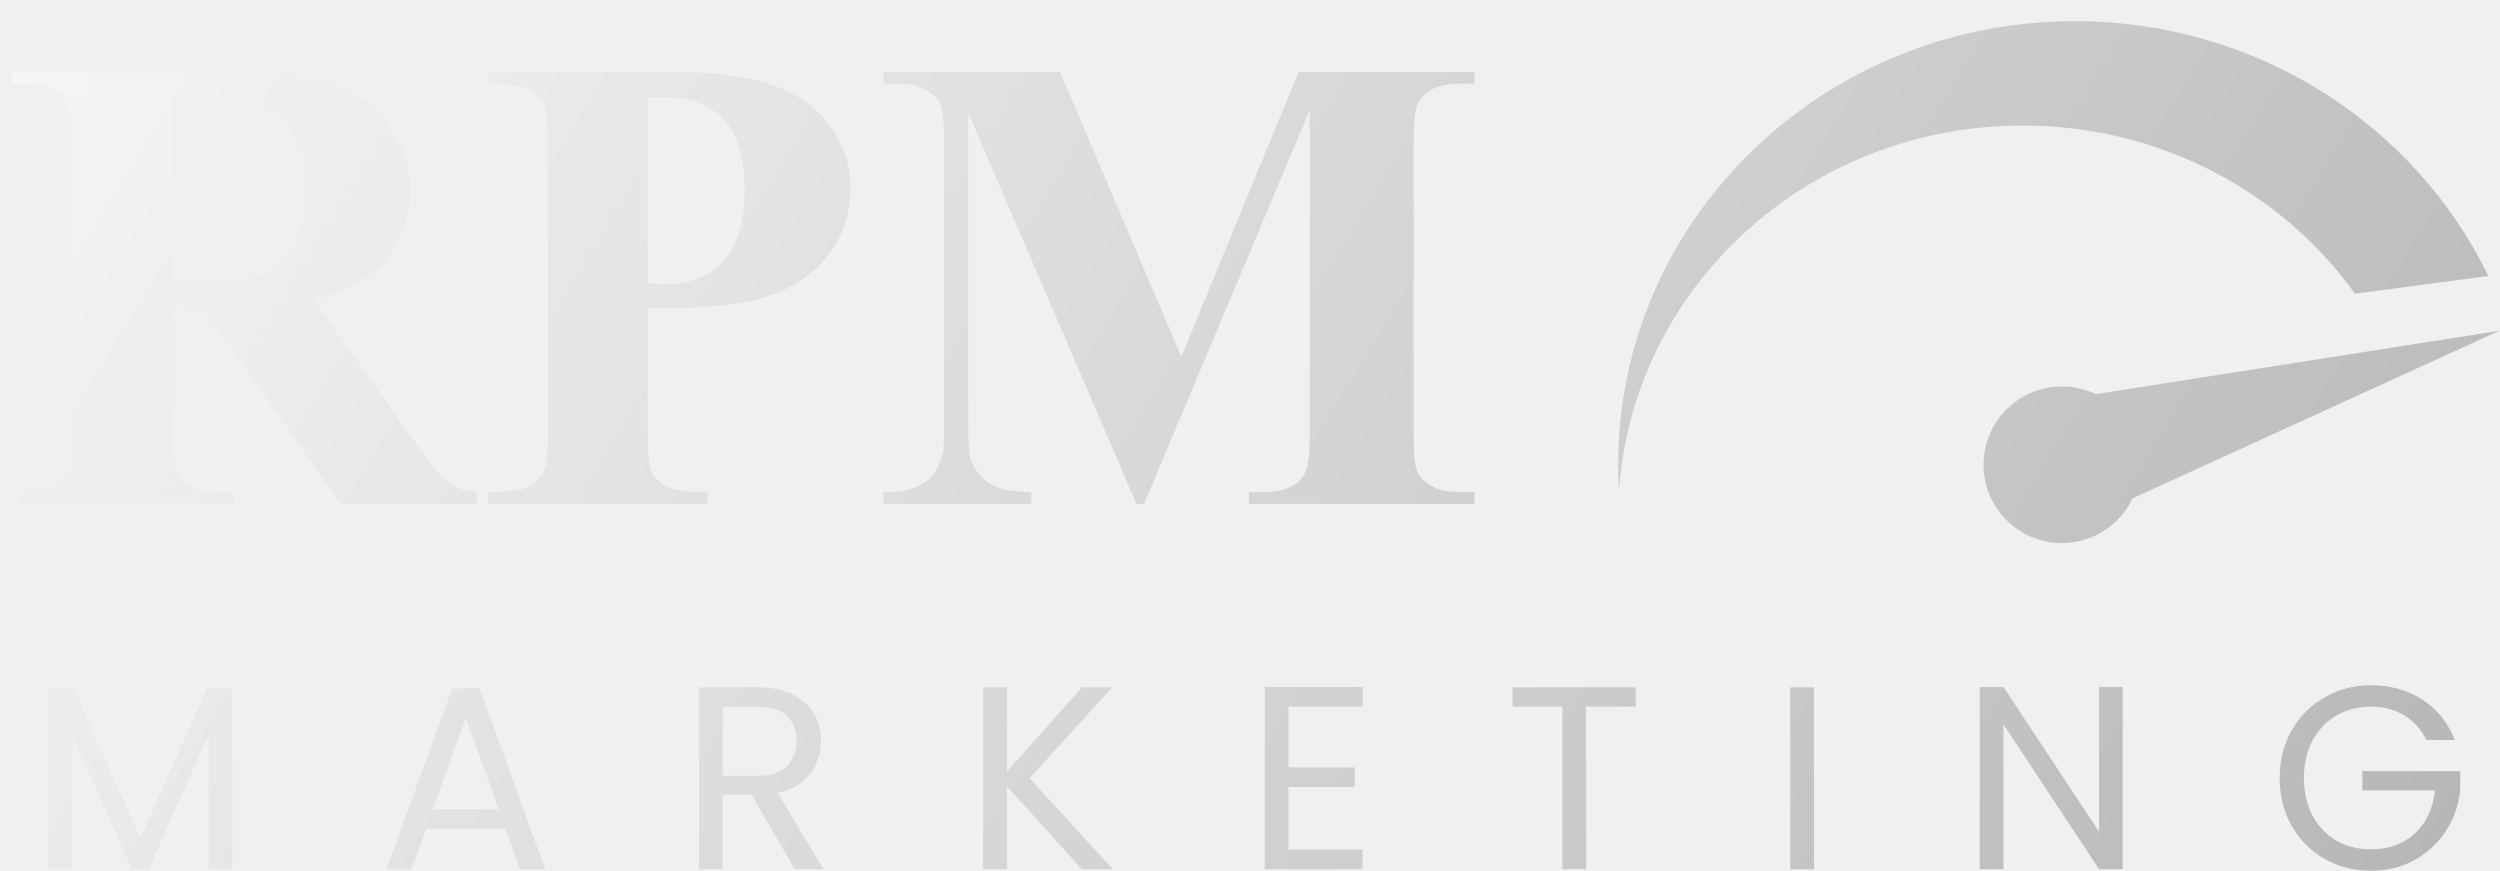
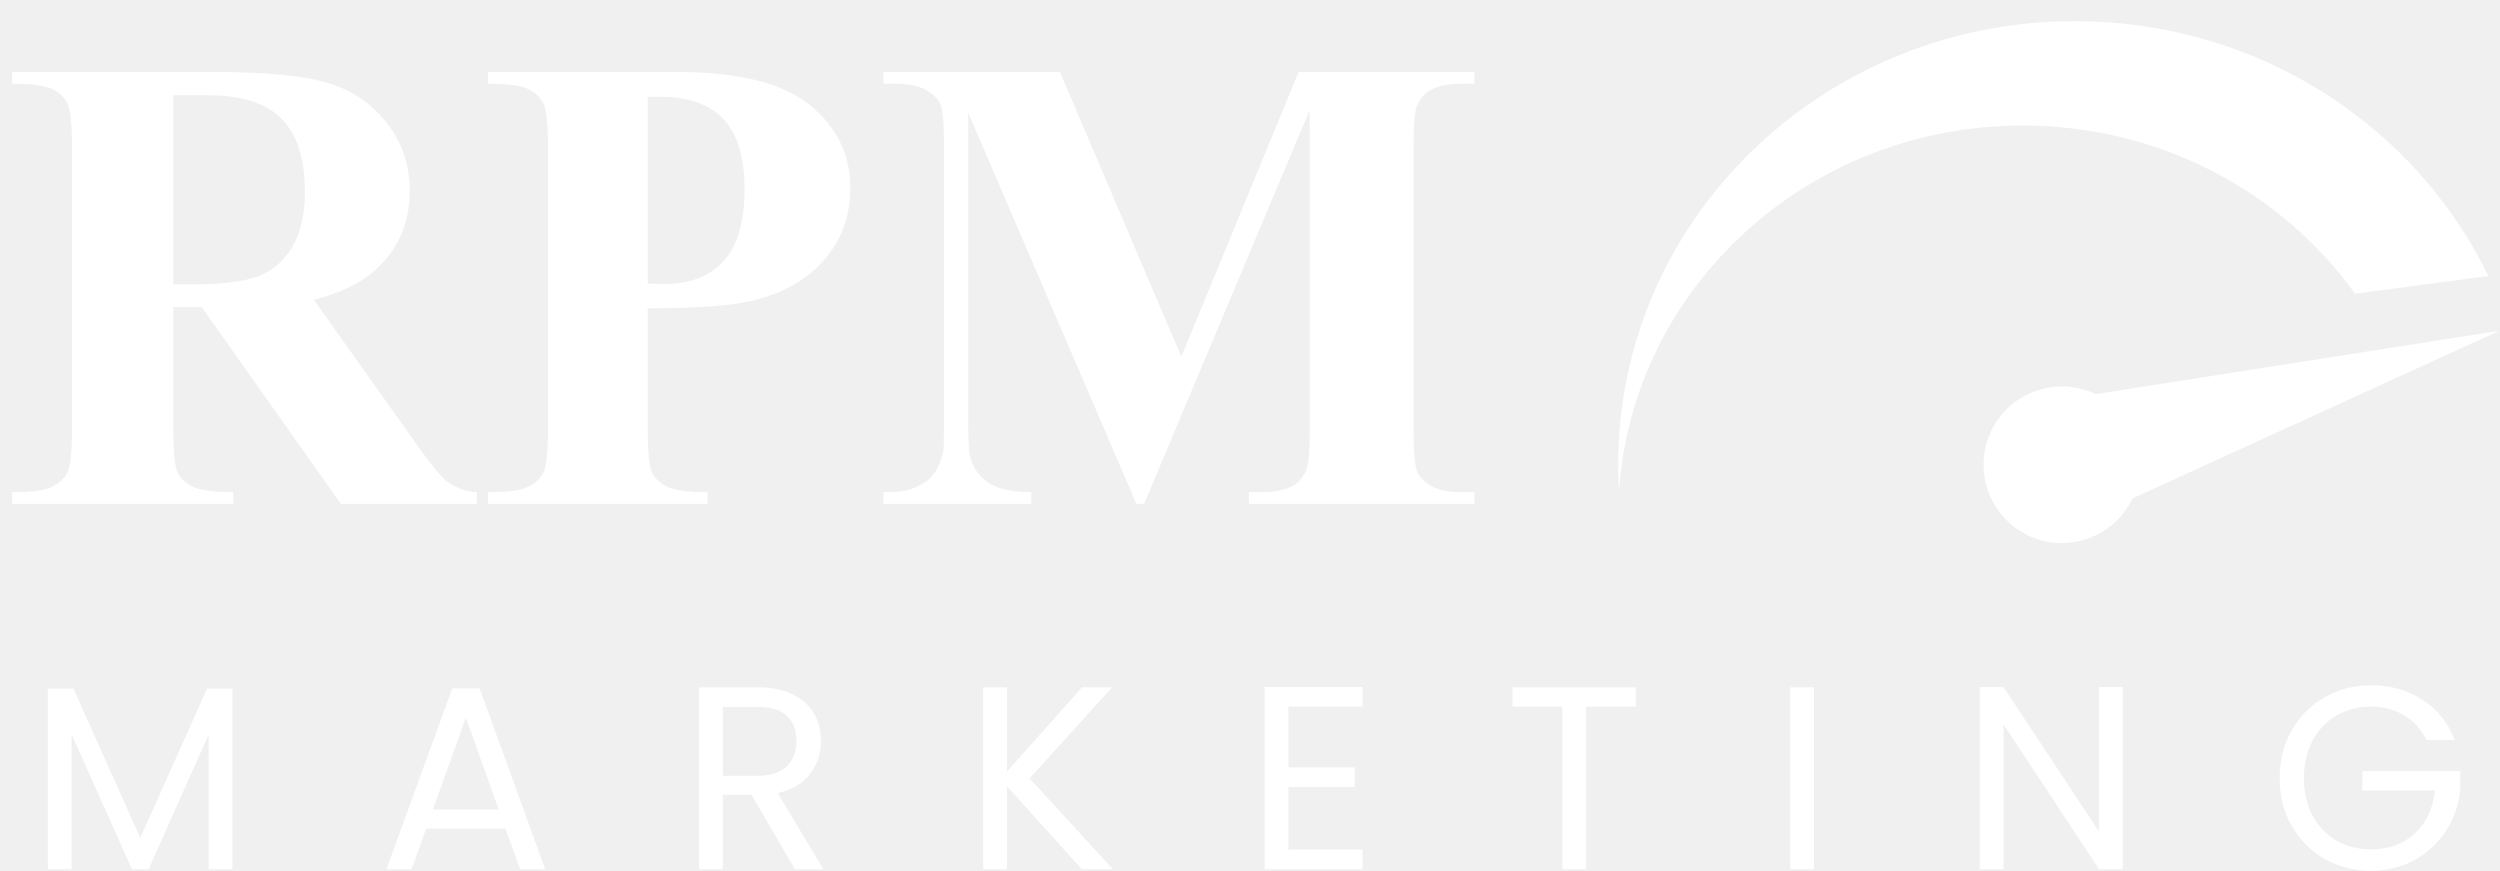
<svg xmlns="http://www.w3.org/2000/svg" width="913" height="318" viewBox="0 0 913 318" fill="none">
  <mask id="mask0_18_58" style="mask-type:alpha" maskUnits="userSpaceOnUse" x="4" y="7" width="909" height="311">
    <mask id="mask1_18_58" style="mask-type:luminance" maskUnits="userSpaceOnUse" x="0" y="0" width="913" height="242">
      <path d="M912.89 0H0V241.68H912.89V0Z" fill="white" />
    </mask>
    <g mask="url(#mask1_18_58)">
-       <path d="M63.295 112.131V156.334C63.295 164.864 63.799 170.254 64.808 172.503C65.894 174.675 67.755 176.419 70.392 177.737C73.03 179.056 77.955 179.715 85.169 179.715V184.019H4.421V179.715C11.713 179.715 16.638 179.056 19.198 177.737C21.835 176.341 23.658 174.558 24.666 172.387C25.752 170.215 26.295 164.864 26.295 156.334V53.969C26.295 45.439 25.752 40.088 24.666 37.916C23.658 35.668 21.835 33.884 19.198 32.566C16.561 31.247 11.635 30.588 4.421 30.588V26.284H77.723C96.804 26.284 110.766 27.602 119.609 30.239C128.452 32.876 135.665 37.761 141.25 44.896C146.835 51.953 149.627 60.251 149.627 69.789C149.627 81.422 145.439 91.037 137.062 98.637C131.71 103.446 124.224 107.051 114.606 109.456L152.536 162.848C157.501 169.75 161.03 174.054 163.125 175.76C166.304 178.164 169.989 179.482 174.177 179.715V184.019H124.496L73.65 112.131H63.295ZM63.295 34.776V103.872H69.927C80.709 103.872 88.776 102.902 94.128 100.964C99.48 98.948 103.669 95.38 106.694 90.262C109.797 85.067 111.348 78.32 111.348 70.022C111.348 58.002 108.517 49.122 102.854 43.384C97.27 37.645 88.233 34.776 75.745 34.776H63.295ZM236.542 112.596V156.334C236.542 164.864 237.046 170.254 238.055 172.503C239.14 174.675 241.002 176.419 243.639 177.737C246.355 179.056 251.28 179.715 258.416 179.715V184.019H178.25V179.715C185.541 179.715 190.467 179.056 193.027 177.737C195.664 176.341 197.487 174.558 198.495 172.387C199.581 170.215 200.124 164.864 200.124 156.334V53.969C200.124 45.439 199.581 40.088 198.495 37.916C197.487 35.668 195.664 33.884 193.027 32.566C190.39 31.247 185.464 30.588 178.25 30.588V26.284H247.013C269.663 26.284 285.913 30.317 295.765 38.382C305.616 46.447 310.542 56.528 310.542 68.626C310.542 78.862 307.361 87.625 301.001 94.915C294.64 102.205 285.875 107.168 274.705 109.804C267.181 111.665 254.46 112.596 236.542 112.596ZM236.542 35.357V103.523C239.101 103.678 241.041 103.755 242.359 103.755C251.823 103.755 259.114 100.964 264.234 95.38C269.353 89.72 271.912 80.995 271.912 69.208C271.912 57.498 269.353 48.928 264.234 43.5C259.114 38.072 251.474 35.357 241.313 35.357H236.542ZM431.43 130.278L474.248 26.284H538.473V30.588H533.354C528.7 30.588 524.976 31.402 522.184 33.031C520.245 34.117 518.693 35.939 517.53 38.498C516.677 40.359 516.25 45.206 516.25 53.039V157.032C516.25 165.097 516.677 170.138 517.53 172.154C518.383 174.171 520.129 175.953 522.766 177.505C525.403 178.978 528.933 179.715 533.354 179.715H538.473V184.019H456.097V179.715H461.216C465.871 179.715 469.594 178.901 472.385 177.272C474.325 176.187 475.877 174.325 477.04 171.689C477.893 169.827 478.32 164.941 478.32 157.032V40.127L417.817 184.019H415.025L353.592 41.174V152.263C353.592 160.018 353.785 164.787 354.173 166.57C355.181 170.447 357.354 173.627 360.689 176.109C364.102 178.513 369.415 179.715 376.629 179.715V184.019H322.642V179.715H324.271C327.761 179.793 331.019 179.25 334.044 178.086C337.07 176.845 339.357 175.217 340.909 173.2C342.461 171.185 343.663 168.354 344.516 164.709C344.671 163.856 344.748 159.901 344.748 152.844V53.039C344.748 45.051 344.322 40.088 343.469 38.149C342.615 36.133 340.87 34.388 338.233 32.915C335.595 31.364 332.067 30.588 327.645 30.588H322.642V26.284H387.1L431.43 130.278Z" fill="white" />
+       <path d="M63.295 112.131V156.334C63.295 164.864 63.799 170.254 64.808 172.503C65.894 174.675 67.755 176.419 70.392 177.737C73.03 179.056 77.955 179.715 85.169 179.715V184.019H4.421V179.715C11.713 179.715 16.638 179.056 19.198 177.737C21.835 176.341 23.658 174.558 24.666 172.387C25.752 170.215 26.295 164.864 26.295 156.334V53.969C26.295 45.439 25.752 40.088 24.666 37.916C23.658 35.668 21.835 33.884 19.198 32.566C16.561 31.247 11.635 30.588 4.421 30.588V26.284H77.723C96.804 26.284 110.766 27.602 119.609 30.239C128.452 32.876 135.665 37.761 141.25 44.896C146.835 51.953 149.627 60.251 149.627 69.789C149.627 81.422 145.439 91.037 137.062 98.637C131.71 103.446 124.224 107.051 114.606 109.456L152.536 162.848C157.501 169.75 161.03 174.054 163.125 175.76C166.304 178.164 169.989 179.482 174.177 179.715V184.019H124.496L73.65 112.131H63.295ZM63.295 34.776V103.872H69.927C80.709 103.872 88.776 102.902 94.128 100.964C99.48 98.948 103.669 95.38 106.694 90.262C109.797 85.067 111.348 78.32 111.348 70.022C111.348 58.002 108.517 49.122 102.854 43.384C97.27 37.645 88.233 34.776 75.745 34.776H63.295ZM236.542 112.596V156.334C236.542 164.864 237.046 170.254 238.055 172.503C239.14 174.675 241.002 176.419 243.639 177.737C246.355 179.056 251.28 179.715 258.416 179.715V184.019H178.25V179.715C185.541 179.715 190.467 179.056 193.027 177.737C195.664 176.341 197.487 174.558 198.495 172.387C199.581 170.215 200.124 164.864 200.124 156.334V53.969C200.124 45.439 199.581 40.088 198.495 37.916C197.487 35.668 195.664 33.884 193.027 32.566C190.39 31.247 185.464 30.588 178.25 30.588V26.284H247.013C269.663 26.284 285.913 30.317 295.765 38.382C305.616 46.447 310.542 56.528 310.542 68.626C310.542 78.862 307.361 87.625 301.001 94.915C294.64 102.205 285.875 107.168 274.705 109.804C267.181 111.665 254.46 112.596 236.542 112.596ZM236.542 35.357V103.523C239.101 103.678 241.041 103.755 242.359 103.755C251.823 103.755 259.114 100.964 264.234 95.38C269.353 89.72 271.912 80.995 271.912 69.208C271.912 57.498 269.353 48.928 264.234 43.5C259.114 38.072 251.474 35.357 241.313 35.357H236.542ZM431.43 130.278L474.248 26.284H538.473V30.588H533.354C528.7 30.588 524.976 31.402 522.185 33.031C520.245 34.117 518.693 35.939 517.53 38.498C516.677 40.359 516.25 45.206 516.25 53.039V157.032C516.25 165.097 516.677 170.138 517.53 172.154C518.383 174.171 520.129 175.953 522.766 177.505C525.403 178.978 528.933 179.715 533.354 179.715H538.473V184.019H456.097V179.715H461.216C465.871 179.715 469.594 178.901 472.385 177.272C474.325 176.187 475.877 174.325 477.04 171.689C477.893 169.827 478.32 164.941 478.32 157.032V40.127L417.817 184.019H415.025L353.592 41.174V152.263C353.592 160.018 353.785 164.787 354.173 166.57C355.181 170.447 357.354 173.627 360.689 176.109C364.102 178.513 369.415 179.715 376.629 179.715V184.019H322.642V179.715H324.271C327.761 179.793 331.019 179.25 334.044 178.086C337.07 176.845 339.357 175.217 340.909 173.2C342.461 171.185 343.663 168.354 344.516 164.709C344.671 163.856 344.748 159.901 344.748 152.844V53.039C344.748 45.051 344.322 40.088 343.469 38.149C342.615 36.133 340.87 34.388 338.233 32.915C335.595 31.364 332.067 30.588 327.645 30.588H322.642V26.284H387.1L431.43 130.278Z" fill="white" />
      <path fill-rule="evenodd" clip-rule="evenodd" d="M860.062 107.262L908.748 100.803C882.085 45.8 824.498 7.728 757.753 7.728C665.632 7.728 590.952 80.257 590.952 169.725C590.952 173.028 591.054 176.308 591.254 179.562C596.167 104.917 660.299 45.845 738.69 45.845C788.966 45.845 833.376 70.142 860.062 107.262Z" fill="white" />
      <path fill-rule="evenodd" clip-rule="evenodd" d="M778.822 181.996L912.767 120.787L765.355 143.942C761.612 142.145 757.418 141.137 752.988 141.137C737.195 141.137 724.393 153.936 724.393 169.725C724.393 185.514 737.195 198.313 752.988 198.313C764.387 198.313 774.229 191.644 778.822 181.996Z" fill="white" />
    </g>
-     <path d="M84.873 251.486V317.428H76.199V268.257L54.277 317.428H48.177L26.159 268.162V317.428H17.485V251.486H26.826L51.227 305.993L75.627 251.486H84.873ZM184.604 302.658H155.628L150.291 317.428H141.14L165.16 251.391H175.168L199.092 317.428H189.942L184.604 302.658ZM182.126 295.606L170.116 262.063L158.106 295.606H182.126ZM290.291 317.428L274.469 290.27H263.984V317.428H255.31V251.009H276.756C281.777 251.009 286.002 251.867 289.433 253.582C292.928 255.298 295.533 257.616 297.249 260.539C298.965 263.461 299.823 266.797 299.823 270.544C299.823 275.118 298.488 279.152 295.819 282.647C293.214 286.141 289.275 288.459 284 289.603L300.68 317.428H290.291ZM263.984 283.314H276.756C281.459 283.314 284.986 282.17 287.336 279.883C289.688 277.532 290.863 274.42 290.863 270.544C290.863 266.606 289.688 263.557 287.336 261.396C285.049 259.236 281.522 258.156 276.756 258.156H263.984V283.314ZM395.08 317.428L367.725 287.125V317.428H359.051V251.009H367.725V281.789L395.175 251.009H406.137L376.017 284.266L406.423 317.428H395.08ZM470.535 258.061V280.264H494.745V287.411H470.535V310.281H497.605V317.428H461.862V250.914H497.605V258.061H470.535ZM597.37 251.009V258.061H579.26V317.428H570.586V258.061H552.381V251.009H597.37ZM662.472 251.009V317.428H653.798V251.009H662.472ZM775.238 317.428H766.564L731.679 264.541V317.428H723.005V250.914H731.679L766.564 303.706V250.914H775.238V317.428ZM886.1 270.259C884.258 266.383 881.589 263.397 878.094 261.301C874.6 259.141 870.533 258.061 865.894 258.061C861.256 258.061 857.062 259.141 853.312 261.301C849.627 263.397 846.704 266.447 844.543 270.449C842.446 274.388 841.398 278.962 841.398 284.171C841.398 289.381 842.446 293.955 844.543 297.893C846.704 301.832 849.627 304.881 853.312 307.041C857.062 309.138 861.256 310.186 865.894 310.186C872.375 310.186 877.713 308.249 881.907 304.373C886.1 300.498 888.547 295.257 889.246 288.65H862.748V281.598H898.491V288.269C897.983 293.732 896.268 298.751 893.344 303.325C890.422 307.835 886.577 311.425 881.811 314.093C877.046 316.697 871.74 318 865.894 318C859.731 318 854.107 316.571 849.023 313.712C843.94 310.789 839.905 306.755 836.918 301.61C833.996 296.464 832.533 290.651 832.533 284.171C832.533 277.691 833.996 271.878 836.918 266.733C839.905 261.523 843.94 257.489 849.023 254.631C854.107 251.708 859.731 250.247 865.894 250.247C872.947 250.247 879.175 251.994 884.575 255.488C890.041 258.983 894.012 263.905 896.49 270.259H886.1Z" fill="white" />
+     <path d="M84.873 251.486V317.428H76.199V268.257L54.277 317.428H48.177L26.159 268.162V317.428H17.485V251.486H26.826L51.227 305.993L75.627 251.486H84.873ZM184.604 302.658H155.628L150.291 317.428H141.14L165.16 251.391H175.168L199.092 317.428H189.942L184.604 302.658ZM182.126 295.606L170.116 262.063L158.106 295.606H182.126ZM290.291 317.428L274.469 290.27H263.984V317.428H255.31V251.009H276.756C281.777 251.009 286.002 251.867 289.433 253.582C292.928 255.298 295.533 257.616 297.249 260.539C298.965 263.461 299.823 266.797 299.823 270.544C299.823 275.118 298.488 279.152 295.819 282.647C293.214 286.141 289.275 288.459 284 289.603L300.68 317.428H290.291ZM263.984 283.314H276.756C281.459 283.314 284.986 282.17 287.336 279.883C289.688 277.532 290.863 274.42 290.863 270.544C290.863 266.606 289.688 263.557 287.336 261.396C285.049 259.236 281.522 258.156 276.756 258.156H263.984V283.314ZM395.08 317.428L367.725 287.125V317.428H359.051V251.009H367.725V281.789L395.175 251.009H406.137L376.017 284.266L406.423 317.428H395.08ZM470.535 258.061V280.264H494.745V287.411H470.535V310.281H497.605V317.428H461.862V250.914H497.605V258.061H470.535ZM597.37 251.009V258.061H579.26V317.428H570.586V258.061H552.381V251.009H597.37ZM662.472 251.009V317.428H653.798V251.009H662.472ZM775.238 317.428H766.564L731.679 264.541V317.428H723.005V250.914H731.679L766.564 303.706V250.914H775.238V317.428ZM886.1 270.259C884.258 266.383 881.589 263.397 878.094 261.301C874.6 259.141 870.533 258.061 865.894 258.061C861.256 258.061 857.062 259.141 853.312 261.301C849.627 263.397 846.704 266.447 844.543 270.449C842.446 274.388 841.398 278.962 841.398 284.171C841.398 289.381 842.446 293.955 844.543 297.893C846.704 301.832 849.627 304.881 853.312 307.041C857.062 309.138 861.256 310.186 865.894 310.186C872.375 310.186 877.713 308.249 881.907 304.373C886.1 300.498 888.547 295.257 889.246 288.65H862.748V281.598H898.491V288.269C897.983 293.732 896.268 298.751 893.344 303.325C890.422 307.835 886.577 311.425 881.811 314.093C877.046 316.697 871.74 318 865.894 318C859.731 318 854.107 316.571 849.023 313.712C843.94 310.789 839.905 306.755 836.918 301.61C833.996 296.464 832.534 290.651 832.534 284.171C832.534 277.691 833.996 271.878 836.918 266.733C839.905 261.523 843.94 257.489 849.023 254.631C854.107 251.708 859.731 250.247 865.894 250.247C872.947 250.247 879.175 251.994 884.575 255.488C890.041 258.983 894.012 263.905 896.49 270.259H886.1Z" fill="white" />
  </mask>
  <g mask="url(#mask0_18_58)">
-     <path d="M457.511 717.656C752.301 717.656 991.275 478.739 991.275 184.019C991.275 -110.701 752.301 -349.618 457.511 -349.618C162.722 -349.618 -76.252 -110.701 -76.252 184.019C-76.252 478.739 162.722 717.656 457.511 717.656Z" fill="url(#paint0_linear_18_58)" />
+     <path d="M457.511 717.656C752.301 717.656 991.275 478.739 991.275 184.019C991.275 -110.701 752.301 -349.618 457.511 -349.618C162.722 -349.618 -76.252 -110.701 -76.252 184.019C-76.252 478.739 162.722 717.656 457.511 717.656Z" fill="white" />
  </g>
-   <defs>
-     <linearGradient id="paint0_linear_18_58" x1="-57.189" y1="-144.74" x2="910.133" y2="446.276" gradientUnits="userSpaceOnUse">
-       <stop stop-color="white" />
-       <stop offset="1" stop-color="#B1B1B1" />
-     </linearGradient>
-   </defs>
</svg>
